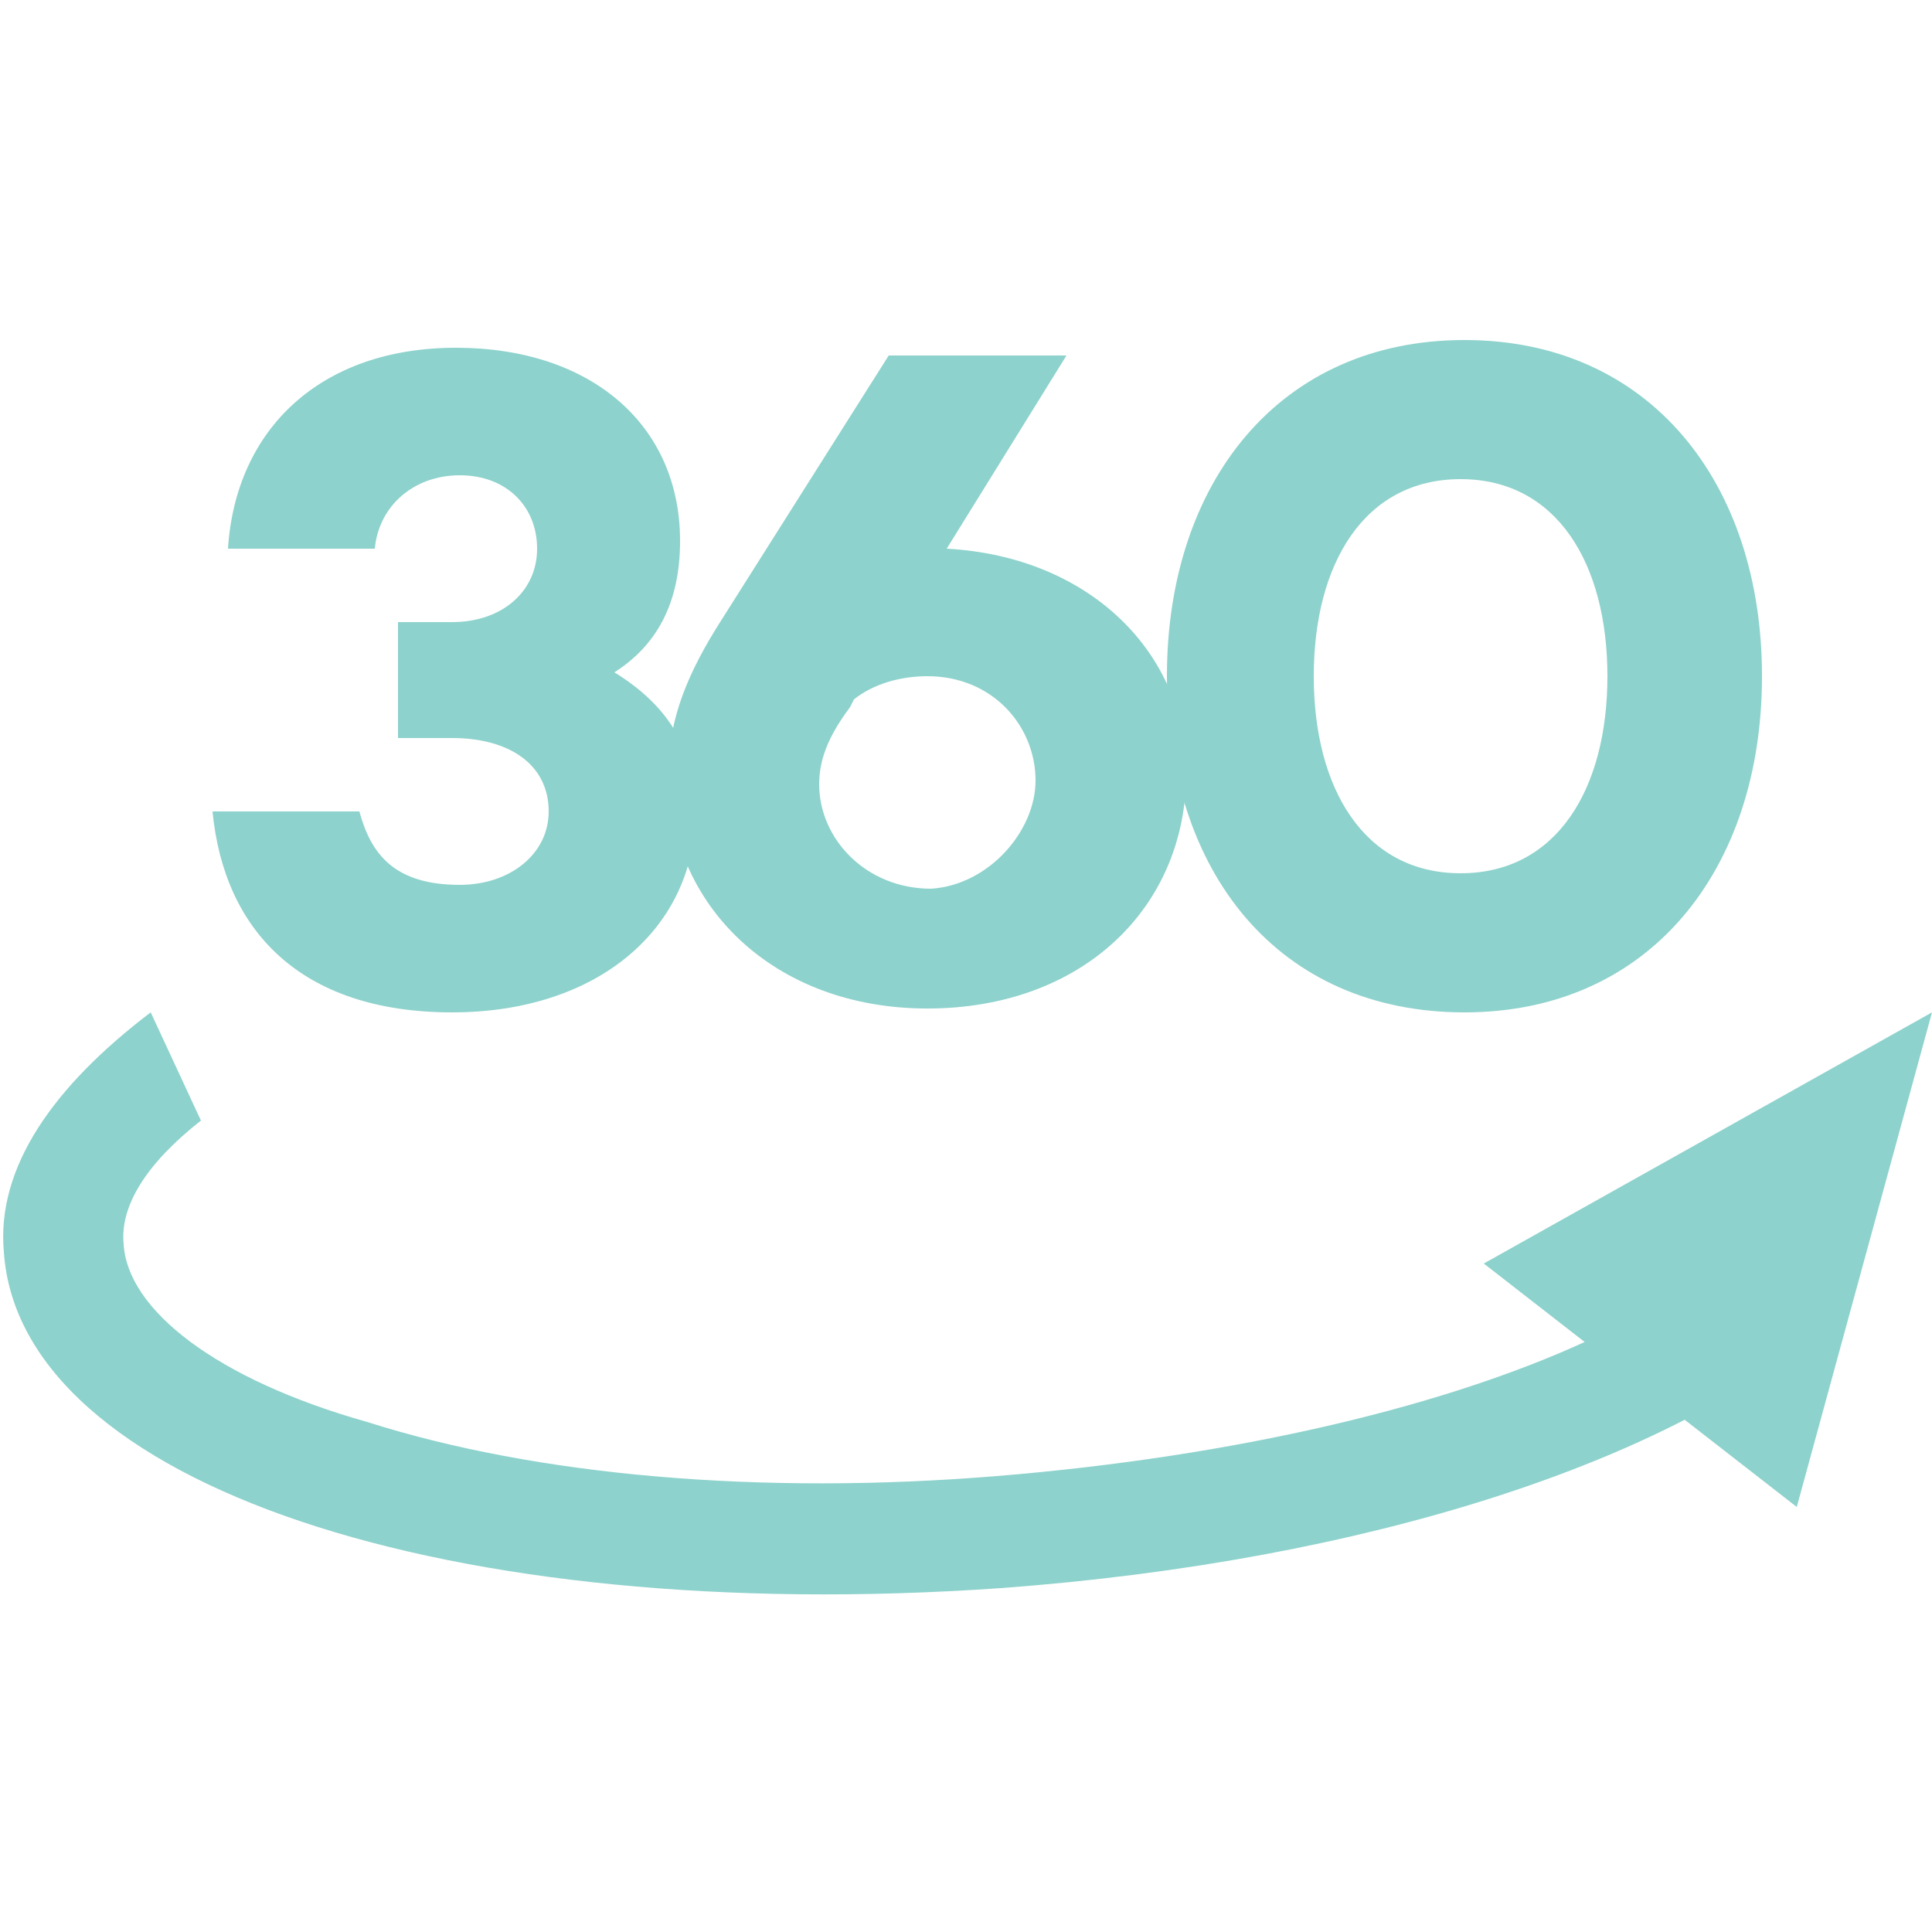
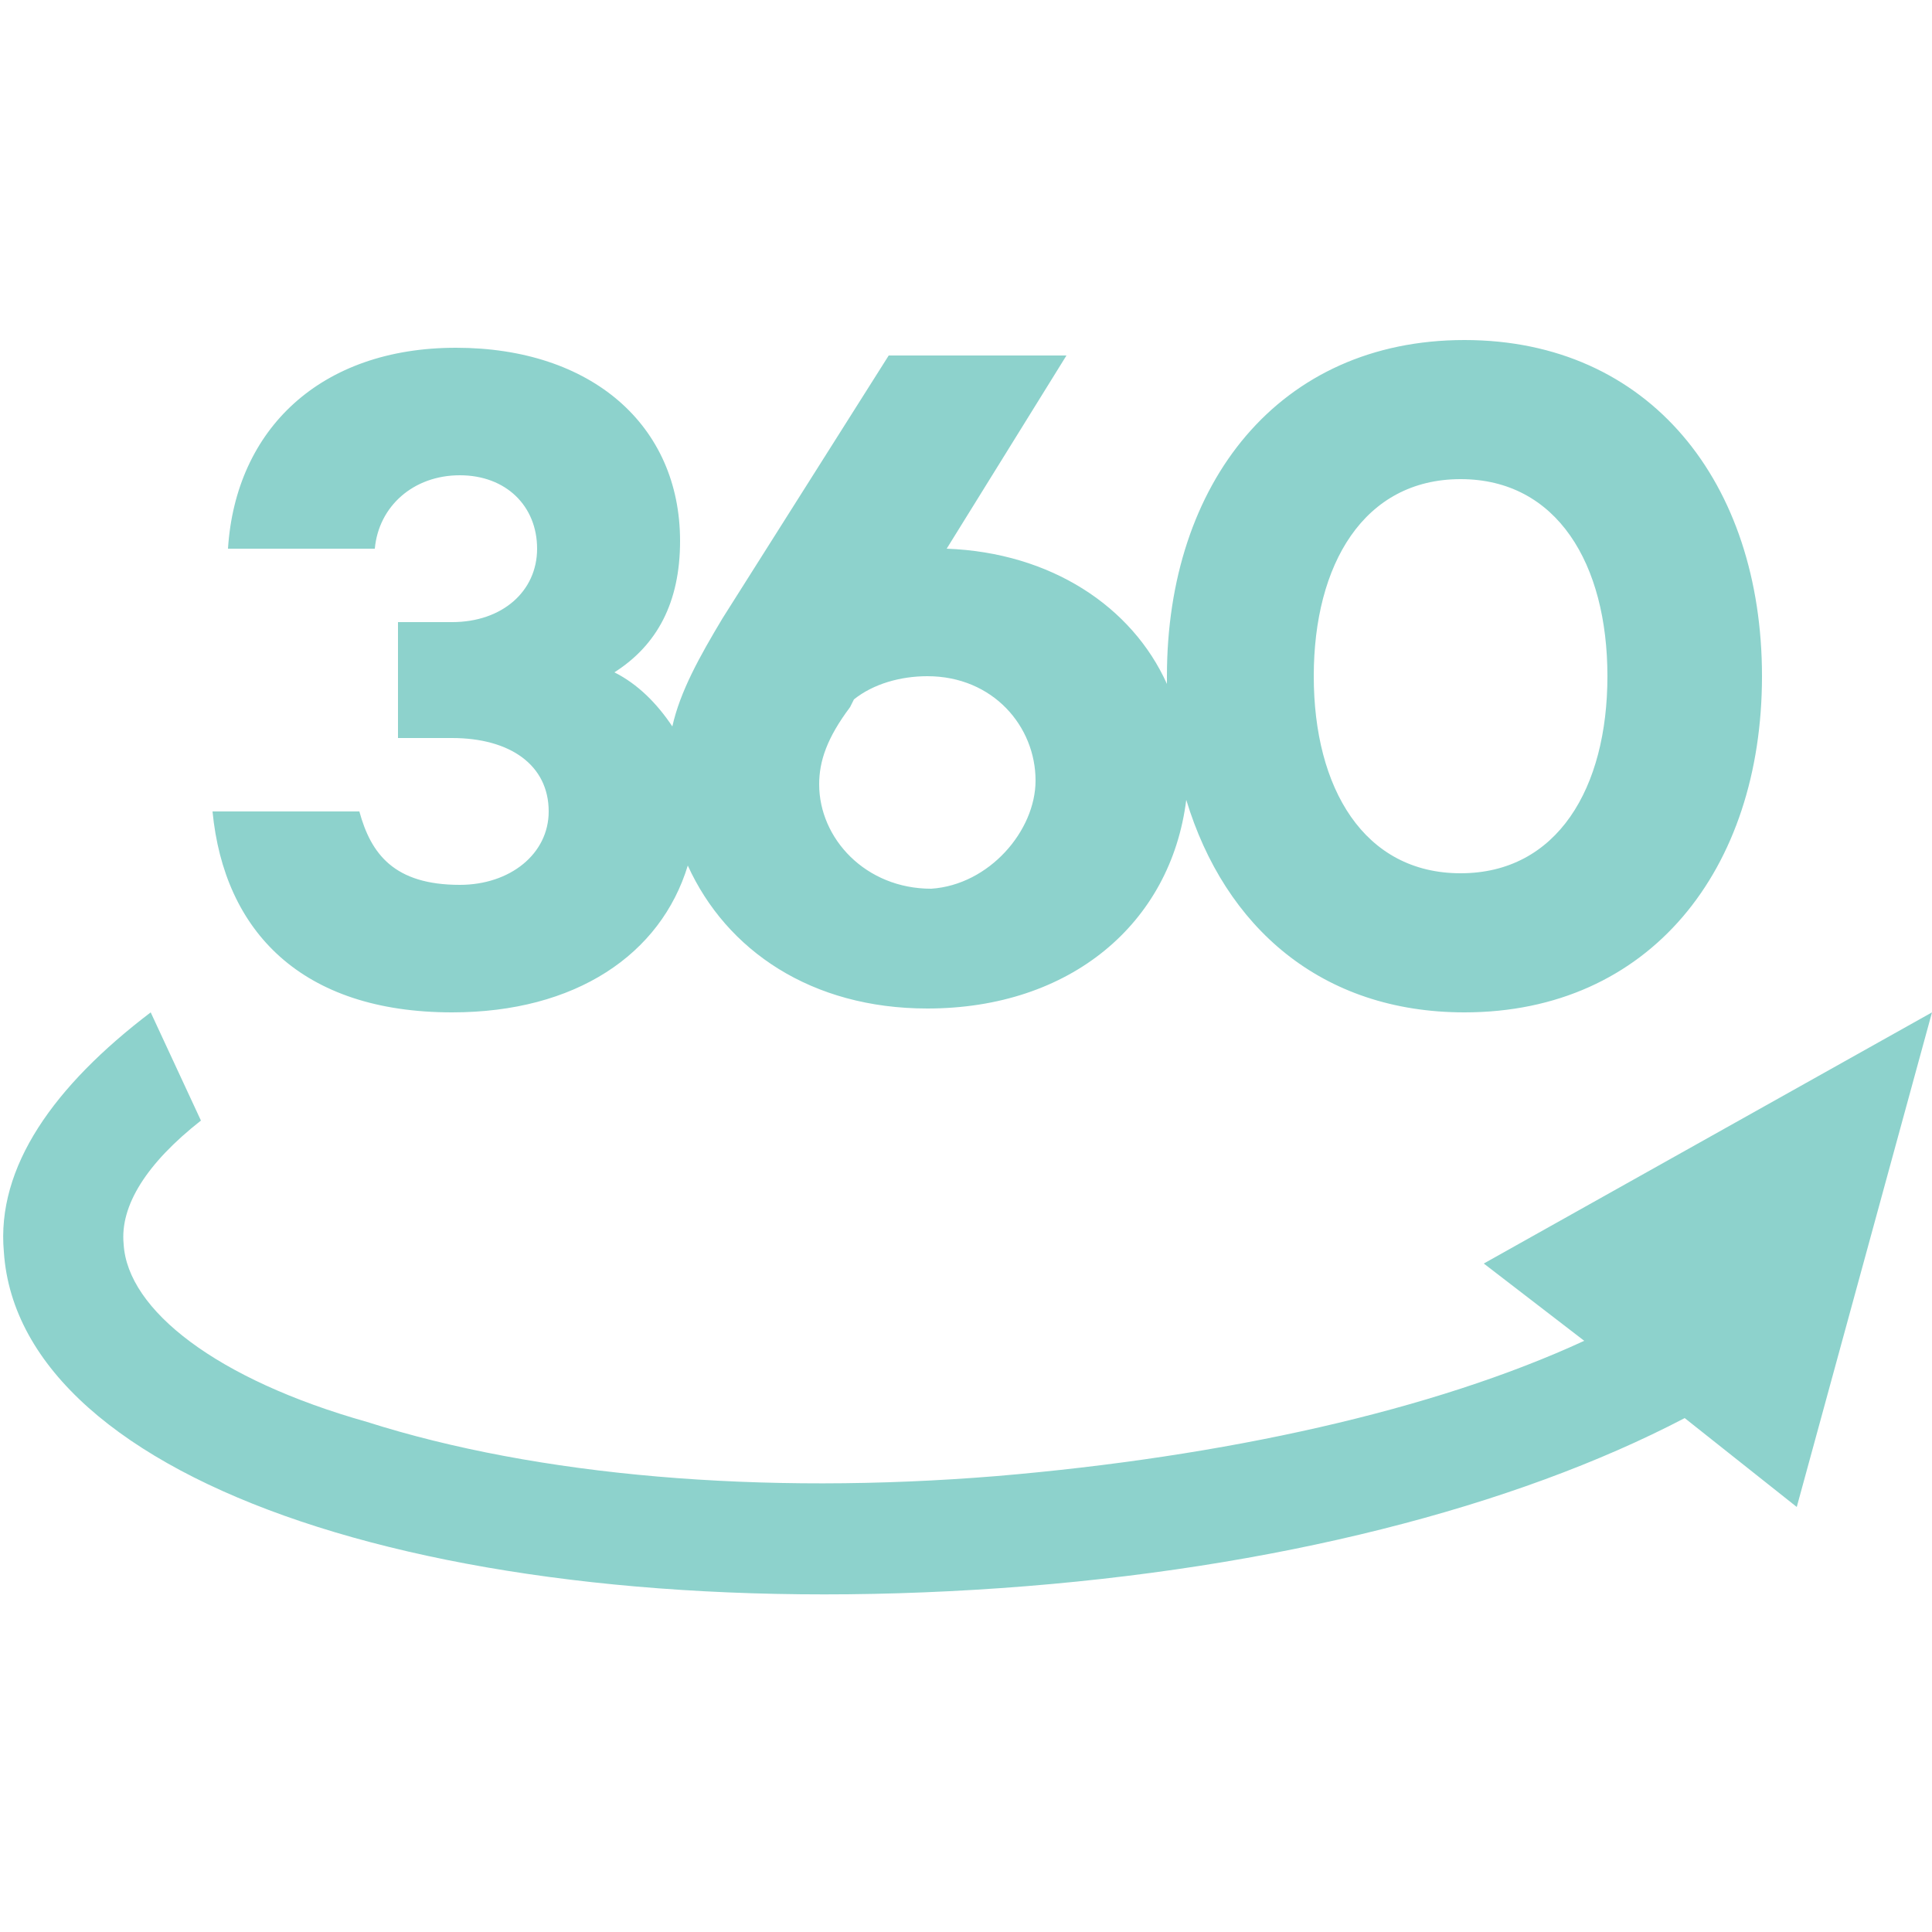
- <svg xmlns="http://www.w3.org/2000/svg" version="1.1" id="Layer_1" x="0px" y="0px" viewBox="272.6 395.9 50 50" style="enable-background:new 272.6 395.9 50 50;" xml:space="preserve">
+ <svg xmlns="http://www.w3.org/2000/svg" version="1.1" id="Layer_1" x="0px" y="0px" viewBox="0 0 50 50" style="enable-background:new 0 0 50 50;" xml:space="preserve">
  <style type="text/css">
	.st0{fill:#8DD2CC;}
</style>
  <g>
-     <g>
-       <path class="st0" d="M290.6,416.9c0,3-2.5,5.2-6.3,5.2c-3.9,0-5.9-2.1-6.2-5.2h3.8c0.3,1.1,0.9,1.9,2.6,1.9c1.3,0,2.3-0.8,2.3-1.9    c0-1.2-1-1.9-2.5-1.9h-1.4v-3h1.4c1.3,0,2.2-0.8,2.2-1.9c0-1.1-0.8-1.9-2-1.9c-1.2,0-2.1,0.8-2.2,1.9h-3.8    c0.2-3.1,2.4-5.2,5.9-5.2c3.5,0,5.8,2,5.8,5c0,1.6-0.6,2.7-1.7,3.4C289.8,414.1,290.6,415.2,290.6,416.9z" />
-       <path class="st0" d="M297.1,410.1c3.7,0.2,6.2,2.7,6.2,5.8c0,3.5-2.7,6.1-6.7,6.1c-4,0-6.7-2.7-6.7-6.1c0-1.4,0.5-2.6,1.4-4    l4.3-6.8h4.6L297.1,410.1z M299.4,416.1c0-1.4-1.1-2.7-2.8-2.7c-0.7,0-1.4,0.2-1.9,0.6l-0.1,0.2c-0.6,0.8-0.8,1.4-0.8,2    c0,1.4,1.2,2.7,2.9,2.7C298.2,418.8,299.4,417.4,299.4,416.1z" />
-       <path class="st0" d="M318.2,413.4c0,5-2.9,8.7-7.7,8.7s-7.7-3.6-7.7-8.7c0-5,2.9-8.7,7.7-8.7S318.2,408.4,318.2,413.4z     M314.2,413.4c0-2.9-1.3-5.1-3.8-5.1c-2.5,0-3.8,2.2-3.8,5.1c0,2.9,1.3,5.1,3.8,5.1C312.9,418.5,314.2,416.3,314.2,413.4z" />
-     </g>
-     <polygon class="st0" points="311,428.6 322.6,422.1 319.1,434.9  " />
-     <path class="st0" d="M314.6,430.2c-0.2,0.1-0.3,0.2-0.5,0.2c-3.9,1.9-9.6,3.2-15.7,3.7c-6.1,0.5-11.9,0-16.3-1.4   c-3.9-1.1-6.2-2.9-6.3-4.6c-0.1-1,0.6-2.1,2-3.2l-1.3-2.8c-2.5,1.9-4,4-3.8,6.2c0.4,6,11.5,9.7,25.8,8.7c9.5-0.7,17.4-3.3,21.4-6.8   H314.6z" />
+     <path class="st0" d="M11.9,22.9c-1.7,0-2.3-0.8-2.6-1.9H5.5c0.3,3.1,2.3,5.2,6.2,5.2c3.2,0,5.4-1.5,6.1-3.8c1,2.2,3.2,3.7,6.2,3.7   c3.7,0,6.3-2.2,6.7-5.4c1,3.3,3.5,5.5,7.2,5.5c4.8,0,7.7-3.7,7.7-8.7s-2.9-8.7-7.7-8.7c-4.8,0-7.7,3.7-7.7,8.7c0,0.1,0,0.2,0,0.2   c-0.9-2-3-3.4-5.7-3.5l3.1-5H23L18.7,16c-0.6,1-1.1,1.9-1.3,2.8c-0.4-0.6-0.9-1.1-1.5-1.4c1.1-0.7,1.7-1.8,1.7-3.4c0-3-2.3-5-5.8-5   s-5.7,2.1-5.9,5.2h3.8c0.1-1.1,1-1.9,2.2-1.9s2,0.8,2,1.9c0,1.1-0.9,1.9-2.2,1.9h-1.4v3h1.4c1.5,0,2.5,0.7,2.5,1.9   C14.2,22.1,13.2,22.9,11.9,22.9z M37.8,12.4c2.5,0,3.8,2.2,3.8,5.1c0,2.9-1.3,5.1-3.8,5.1c-2.5,0-3.8-2.2-3.8-5.1   C34,14.6,35.3,12.4,37.8,12.4z M22,18.3l0.1-0.2c0.5-0.4,1.2-0.6,1.9-0.6c1.7,0,2.8,1.3,2.8,2.7c0,1.3-1.2,2.7-2.7,2.8   c-1.7,0-2.9-1.3-2.9-2.7C21.2,19.7,21.4,19.1,22,18.3z" />
+     <path class="st0" d="M50,26.2l-11.6,6.5l2.6,2c-3.9,1.8-9.3,3-15.2,3.5c-6.1,0.5-11.9,0-16.3-1.4c-3.9-1.1-6.2-2.9-6.3-4.6   c-0.1-1,0.6-2.1,2-3.2l-1.3-2.8c-2.5,1.9-4,4-3.8,6.2c0.4,6,11.5,9.7,25.8,8.7c7.1-0.5,13.3-2.1,17.7-4.4l2.9,2.3L50,26.2z" />
  </g>
</svg>
